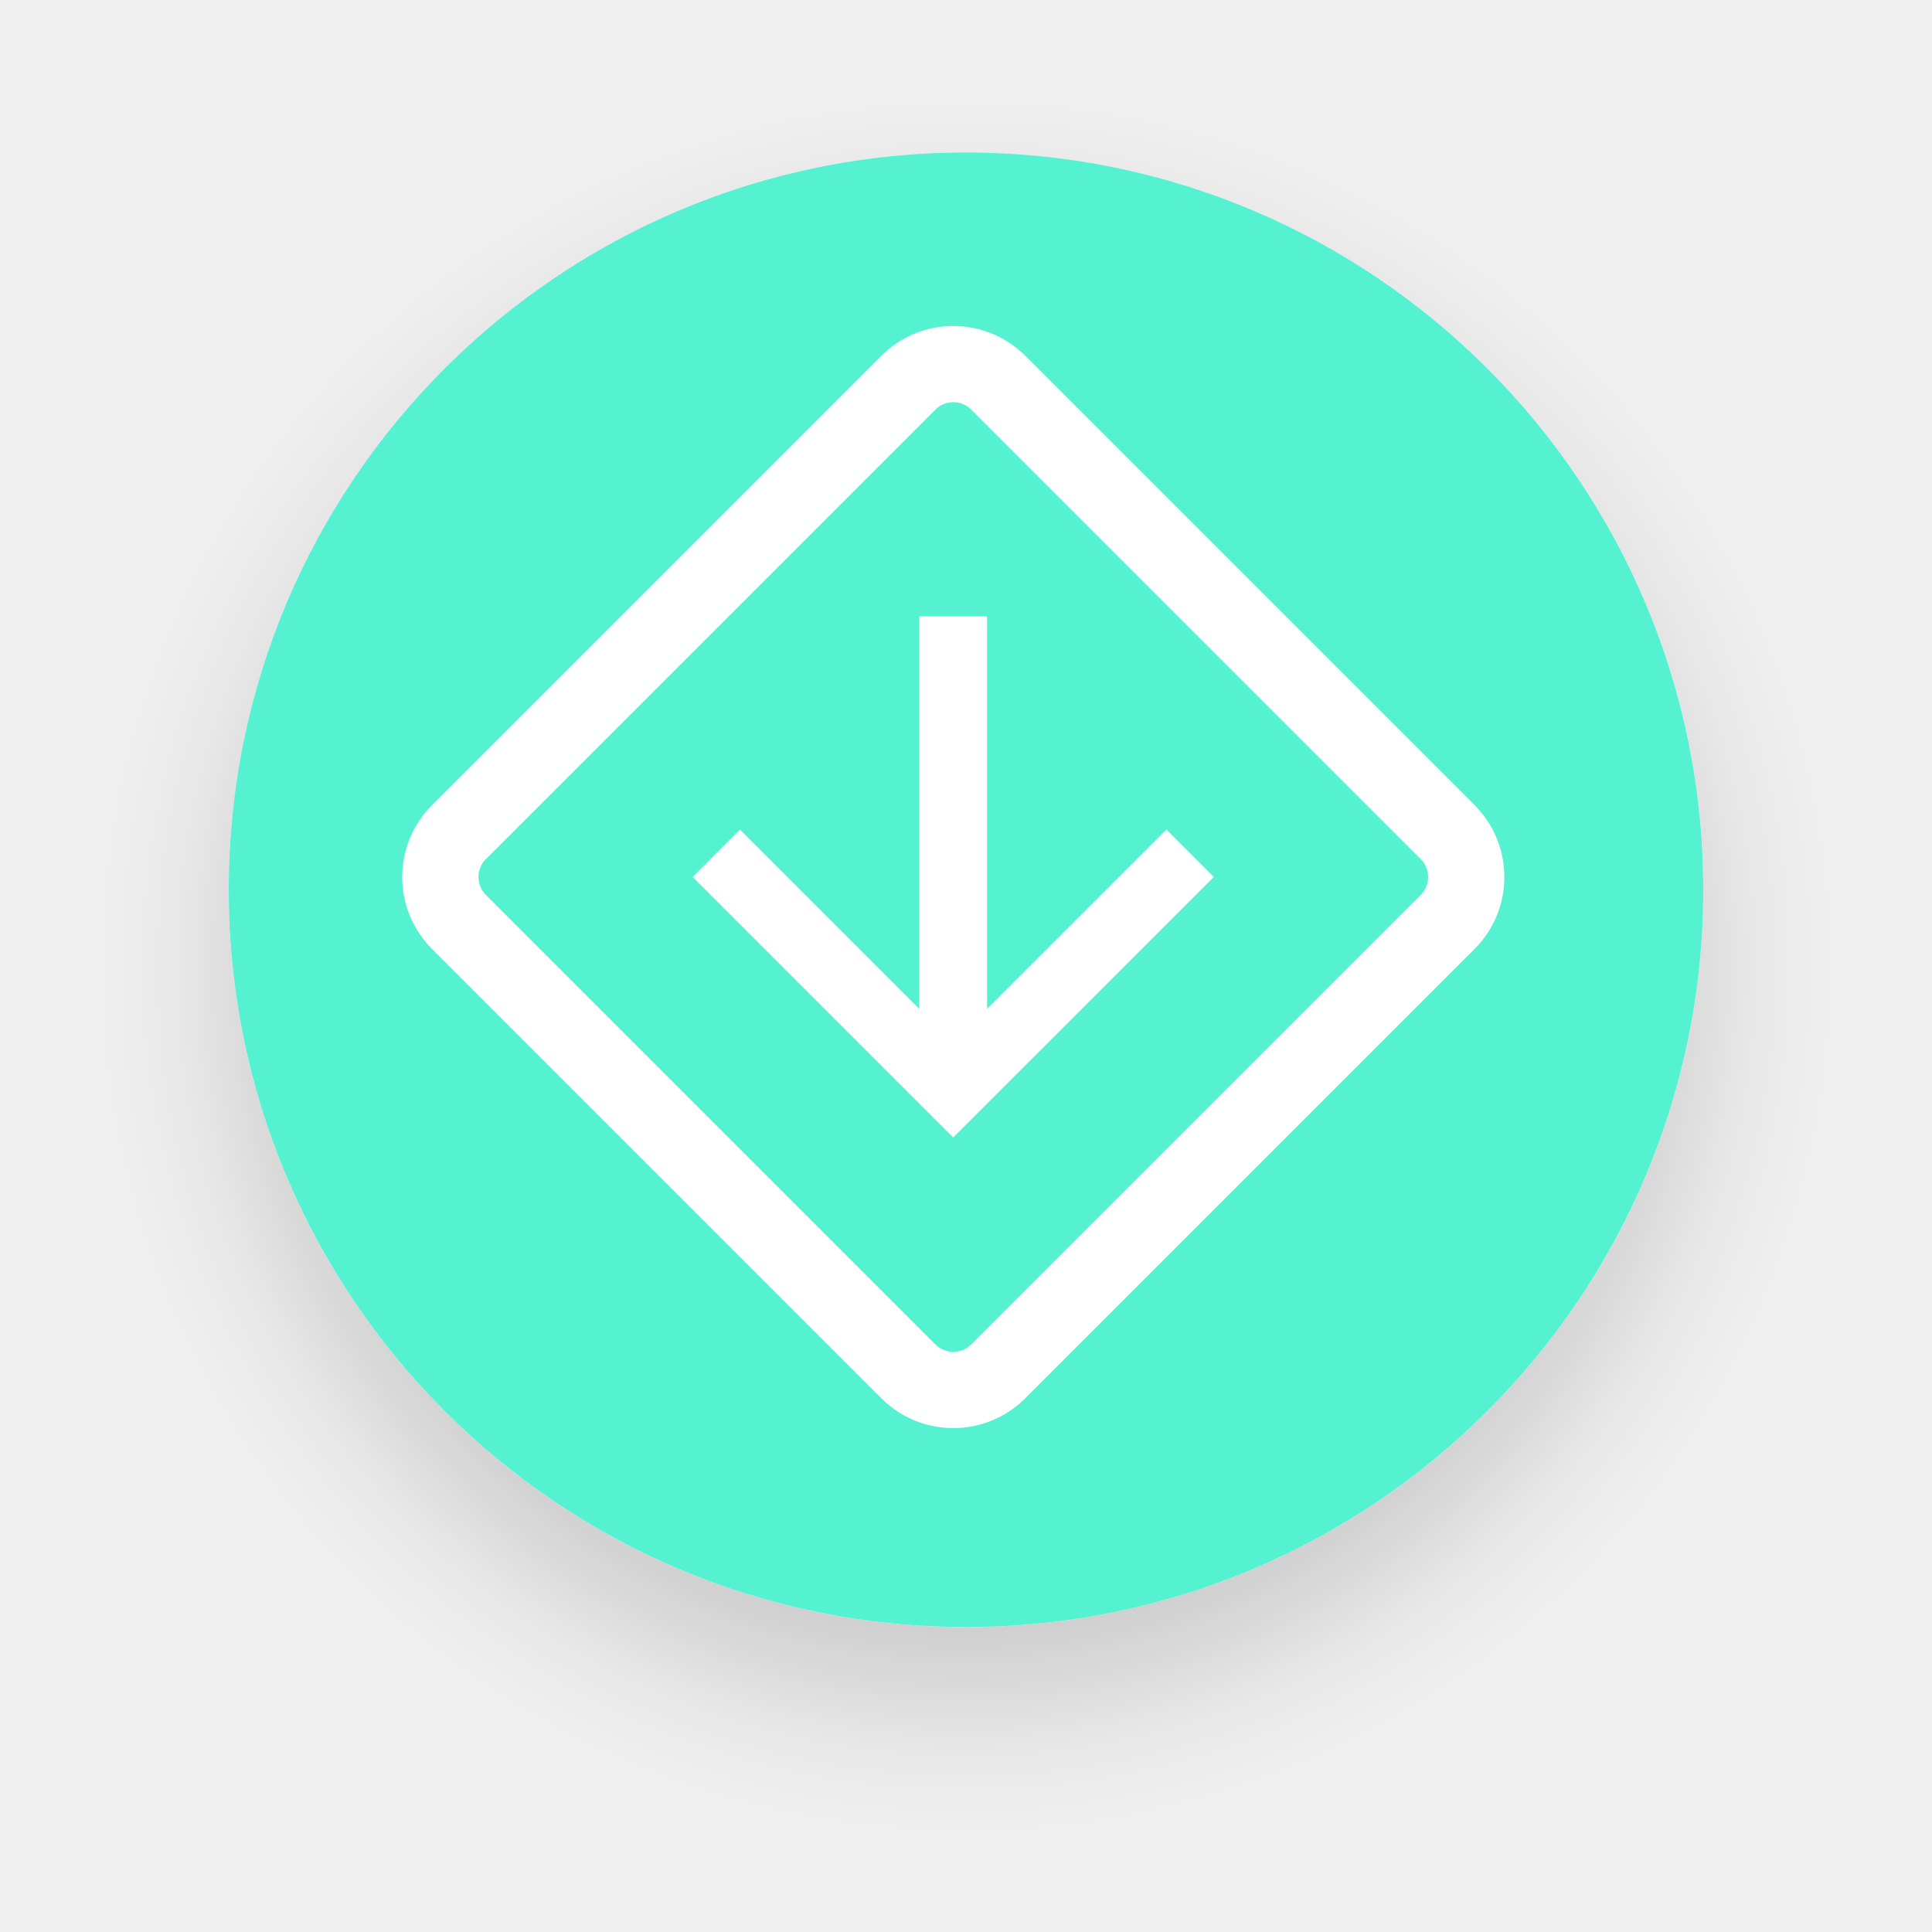
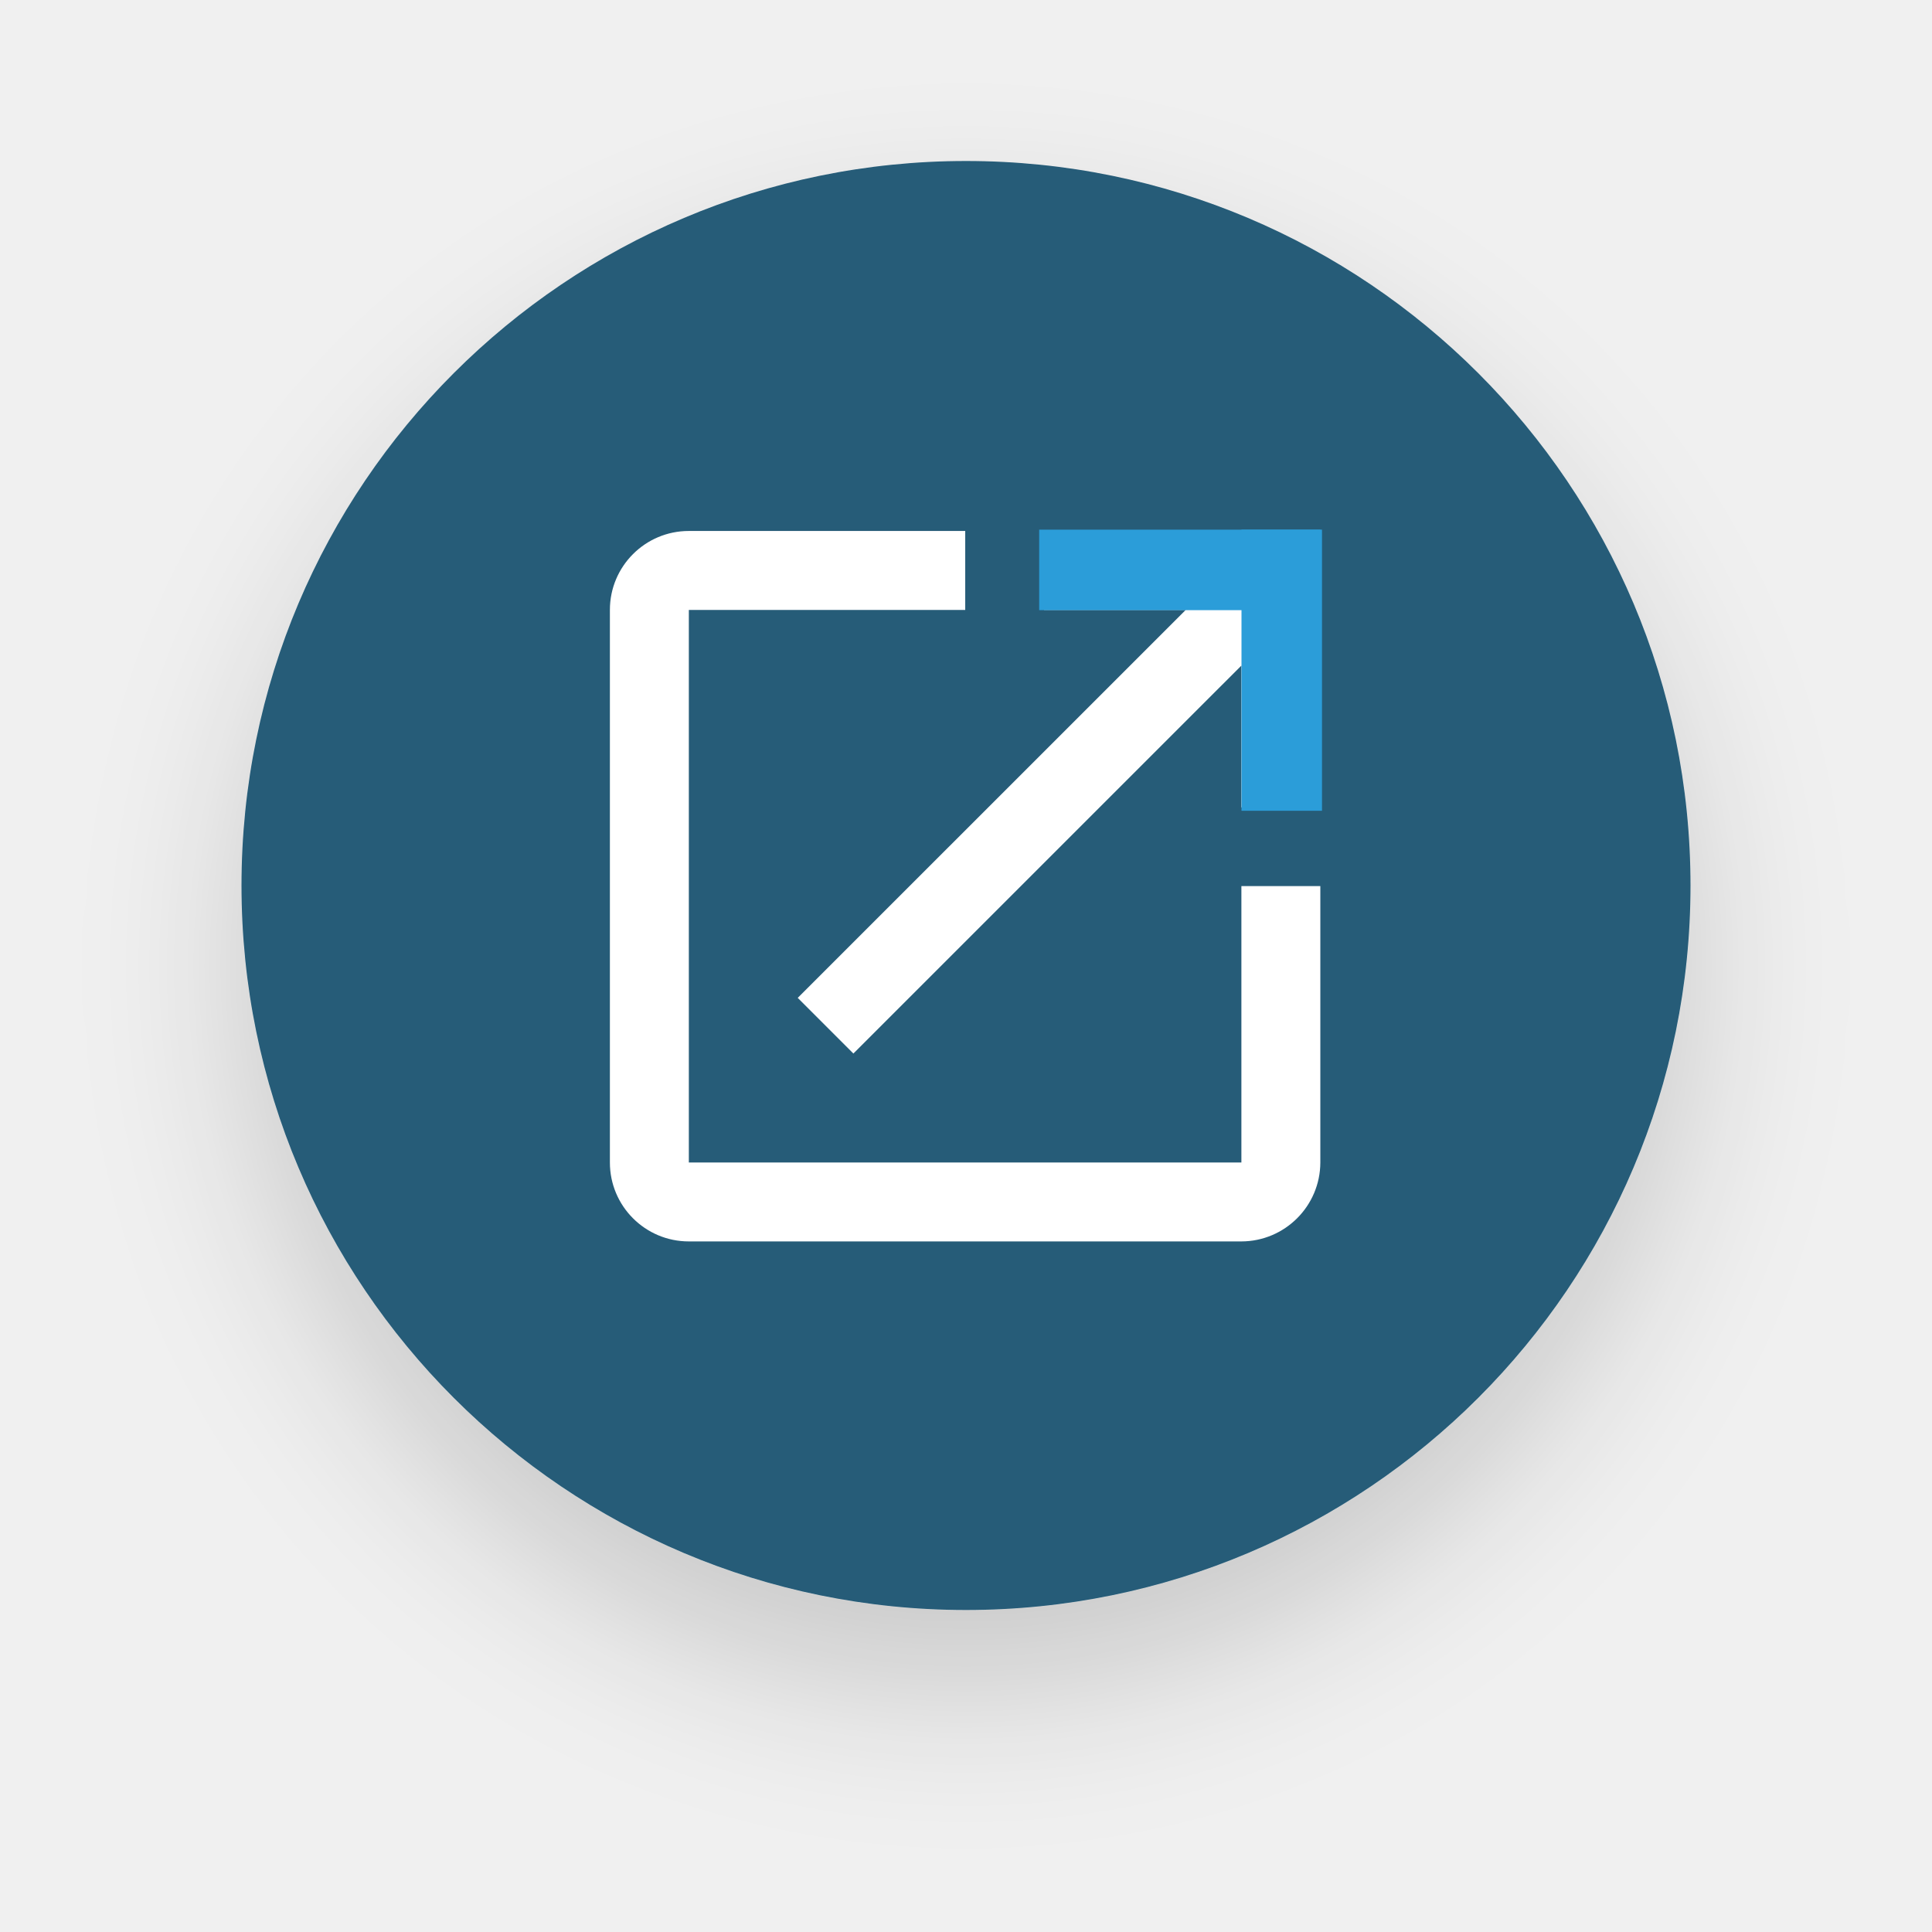
- <svg xmlns="http://www.w3.org/2000/svg" width="76" height="76" viewBox="0 0 76 76">
+ <svg xmlns="http://www.w3.org/2000/svg" width="72" height="72" viewBox="0 0 72 72">
  <defs>
-     <filter id="Ellipse_186" x="0" y="0" width="76" height="76" filterUnits="userSpaceOnUse">
+     <filter id="Rectangle_994" x="0" y="0" width="72" height="72" filterUnits="userSpaceOnUse">
      <feOffset dy="3" input="SourceAlpha" />
      <feGaussianBlur stdDeviation="3" result="blur" />
      <feFlood flood-opacity="0.161" />
      <feComposite operator="in" in2="blur" />
      <feComposite in="SourceGraphic" />
    </filter>
  </defs>
-   <g id="Actions_Icon" data-name="Actions Icon" transform="translate(-294 -93)">
-     <g transform="matrix(1, 0, 0, 1, 294, 93)" filter="url(#Ellipse_186)">
-       <circle id="Ellipse_186-2" data-name="Ellipse 186" cx="29" cy="29" r="29" transform="translate(9 6)" fill="#54f2d1" />
+   <g id="Actions_Icon" data-name="Actions Icon" transform="translate(-247 -597)">
+     <g transform="matrix(1, 0, 0, 1, 247, 597)" filter="url(#Rectangle_994)">
+       <rect id="Rectangle_994-2" data-name="Rectangle 994" width="54" height="54" rx="27" transform="translate(9 6)" fill="#275c78" />
    </g>
-     <g id="Backward_arrow" data-name="Backward arrow" transform="translate(344.58 127.497) rotate(135)">
-       <path id="Path_10" data-name="Path 10" d="M10.251,0,8.387,1.864,15.443,8.92H0v2.663H15.443L8.387,18.638,10.251,20.5,20.5,10.251Z" transform="translate(-5.246 9.251) rotate(-45)" fill="#fff" />
-     </g>
-     <g id="Rectangle_762" data-name="Rectangle 762" transform="translate(354.835 127.5) rotate(135)" fill="none" stroke="#fff" stroke-width="3">
-       <rect width="33" height="33" rx="4" stroke="none" />
-       <rect x="1.5" y="1.5" width="30" height="30" rx="2.5" fill="none" />
+     <g id="Group_729" data-name="Group 729" transform="translate(1.906 1.317)">
+       <path id="Path_258" data-name="Path 258" d="M26.534,26.534H5.942V5.942h10.3V3H5.942A2.941,2.941,0,0,0,3,5.942V26.534a2.941,2.941,0,0,0,2.942,2.942H26.534a2.95,2.95,0,0,0,2.942-2.942v-10.3H26.534ZM19.18,3V5.942h5.28L10,20.4l2.074,2.074L26.534,8.016V13.3h2.942V3Z" transform="translate(264.823 612.471)" fill="#fff" />
+       <path id="Path_275" data-name="Path 275" d="M293.649,620.659v5.192h3V615.373h-3Z" transform="translate(-2.288 0.047)" fill="#2b9dd9" />
+       <path id="Path_276" data-name="Path 276" d="M0,5.286v5.192H3V0H0Z" transform="translate(283.821 618.422) rotate(-90)" fill="#2b9dd9" />
    </g>
  </g>
</svg>
